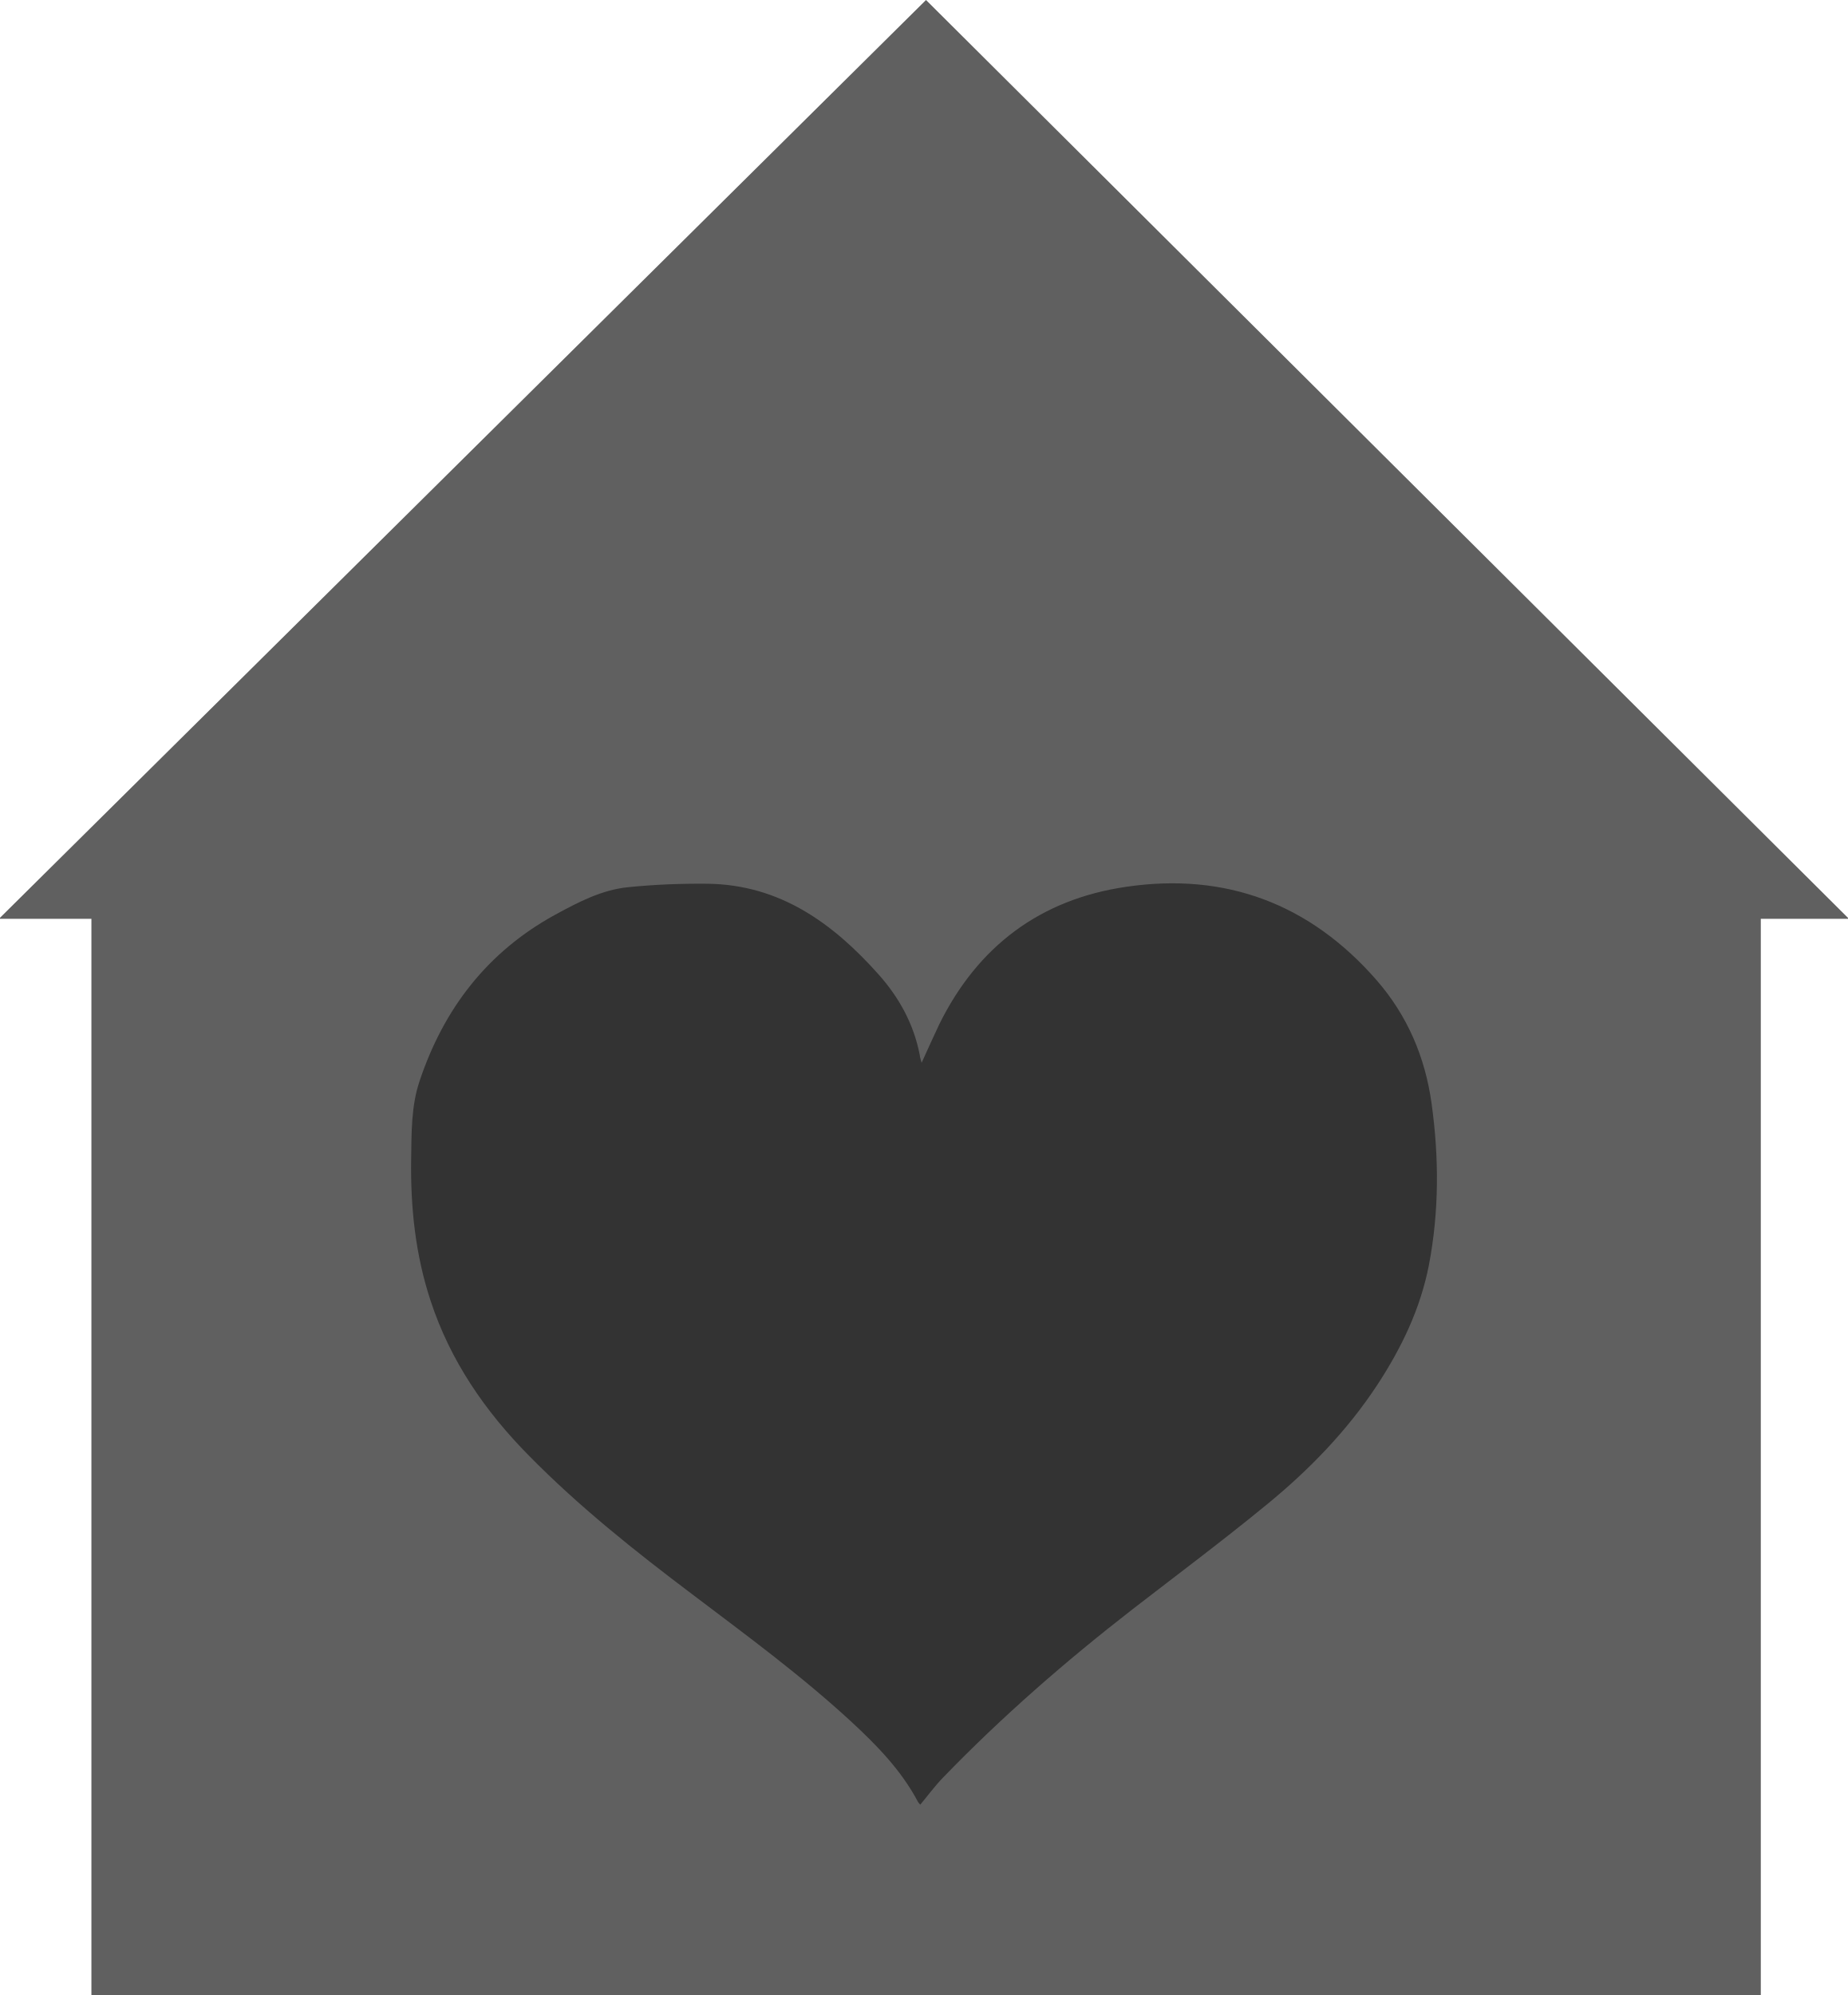
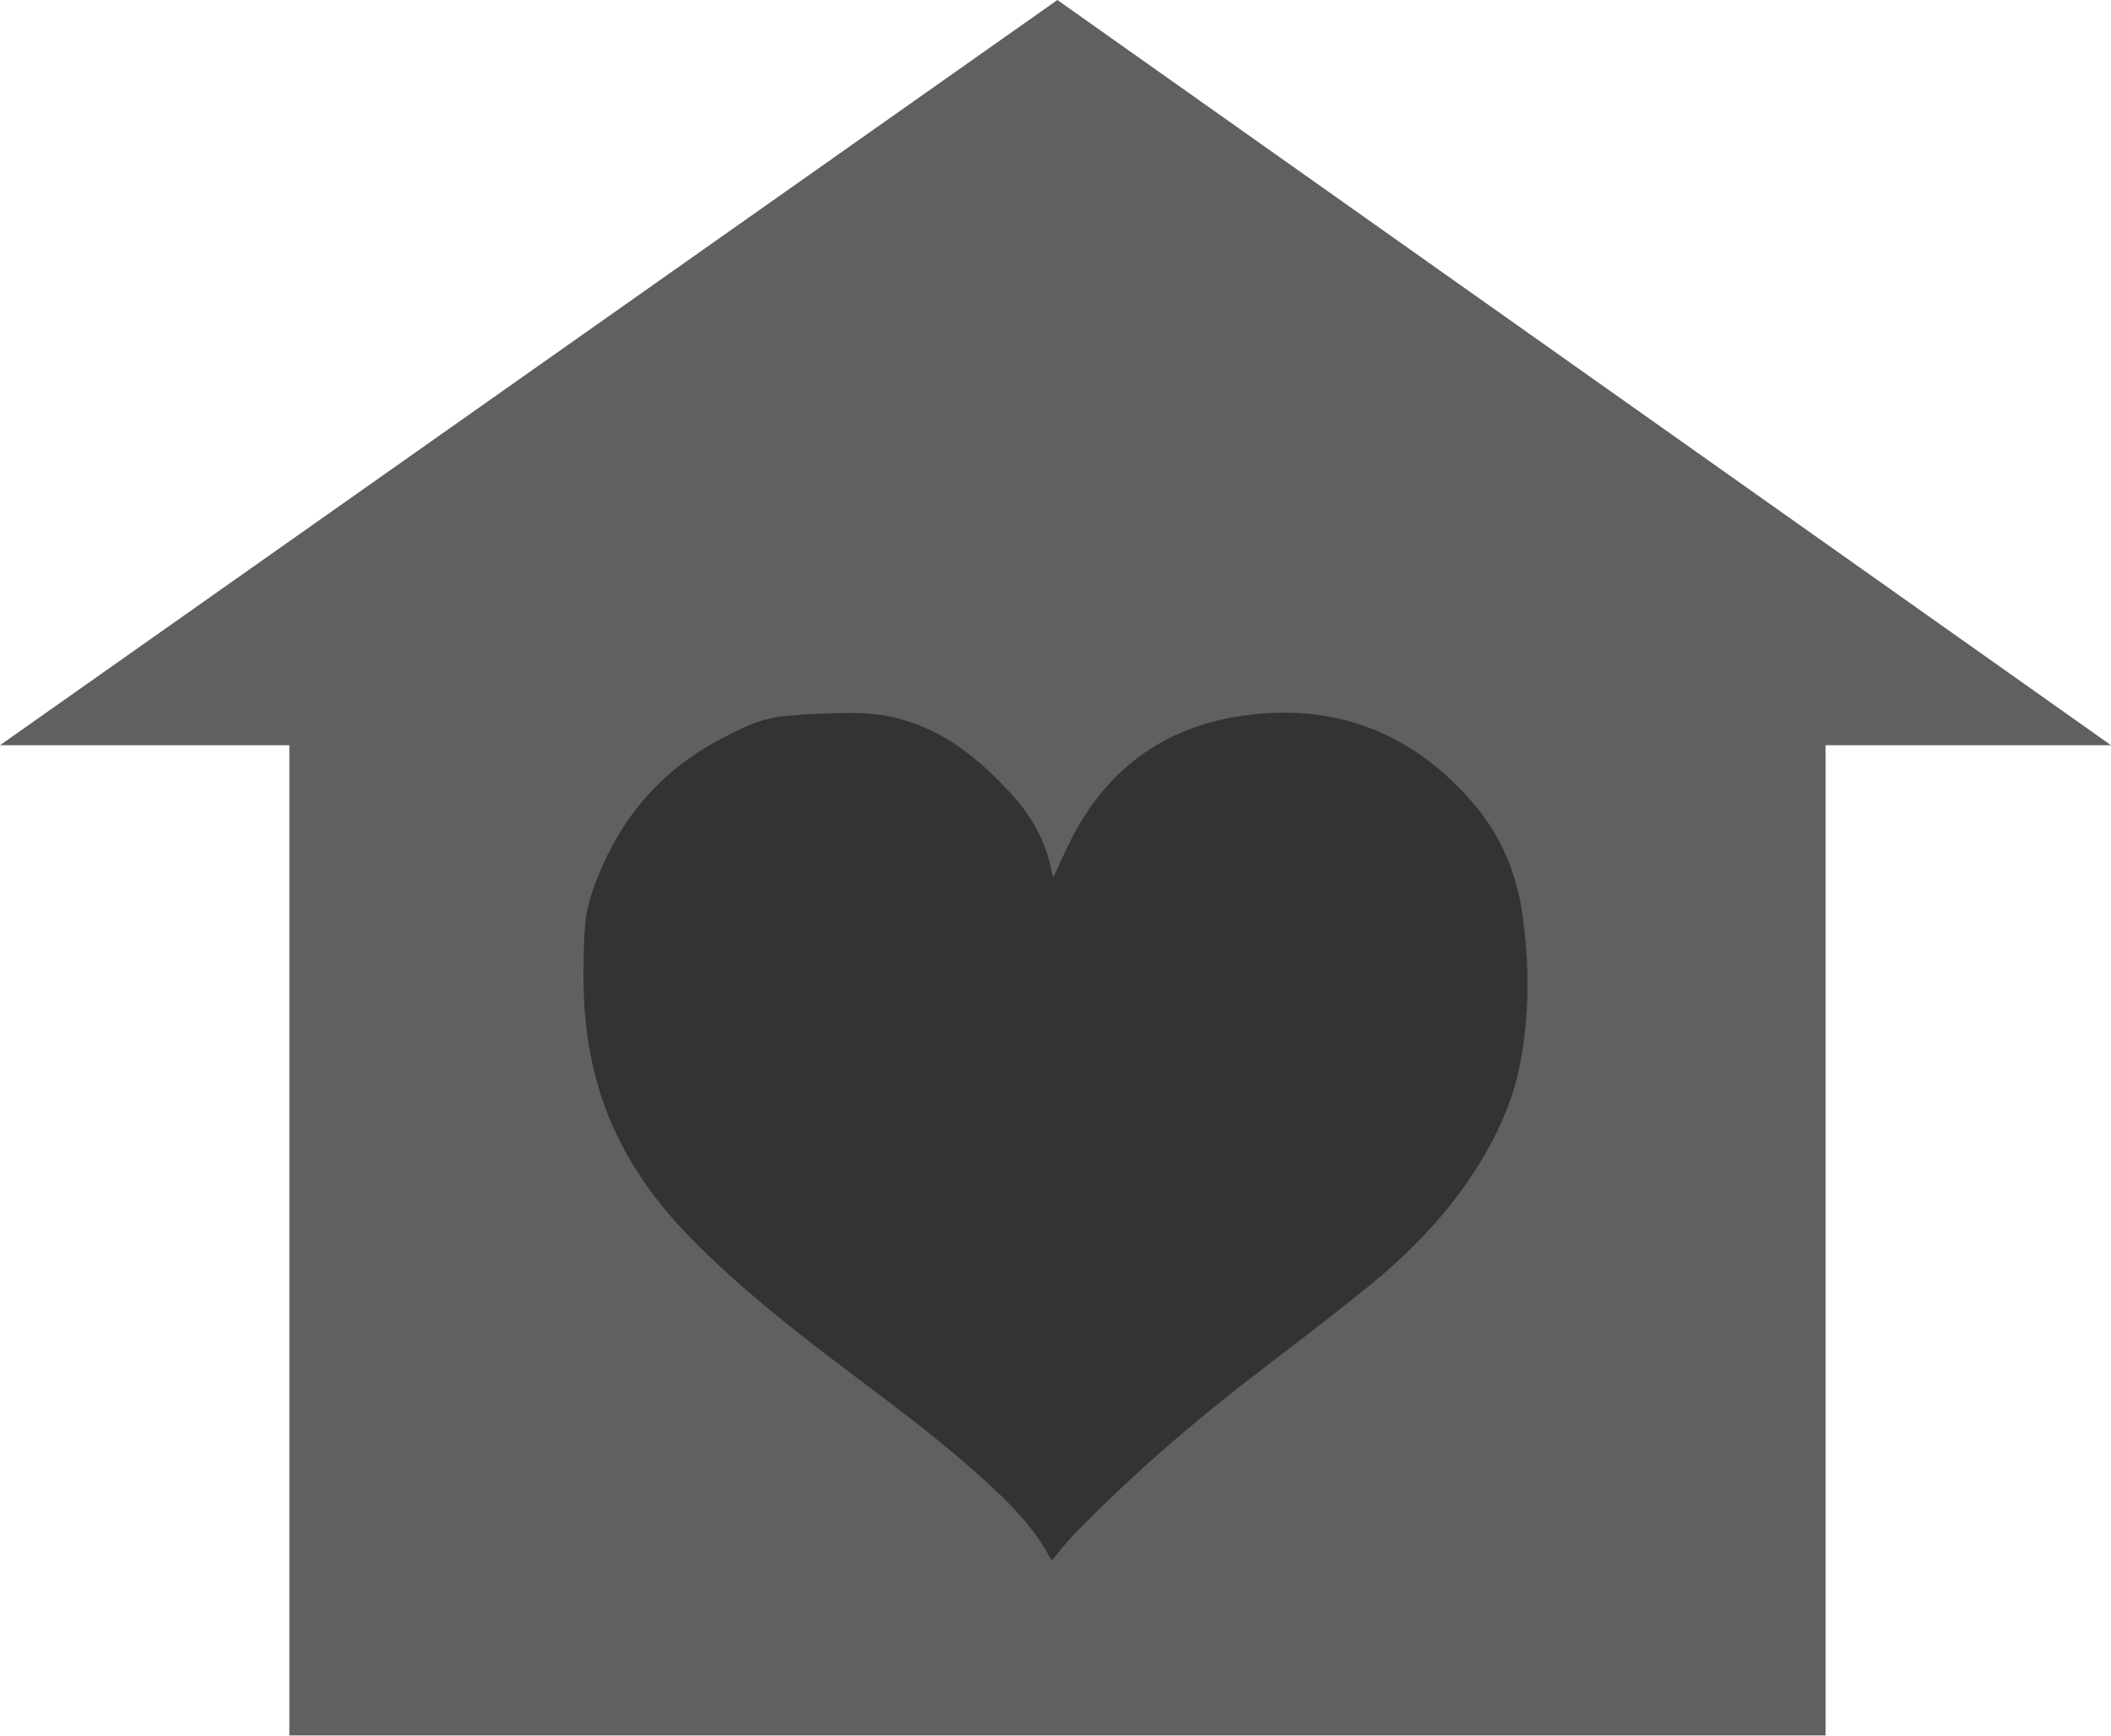
- <svg xmlns="http://www.w3.org/2000/svg" version="1.1" id="Calque_1" x="0px" y="0px" width="28.625px" height="30.9px" viewBox="1006.932 208.155 28.625 30.9" enable-background="new 1006.932 208.155 28.625 30.9" xml:space="preserve">
-   <g id="Calque_2">
-     <g id="Calque_3">
- 	</g>
-   </g>
+ <svg xmlns="http://www.w3.org/2000/svg" version="1.1" id="Calque_1" x="0px" y="0px" width="34.32px" height="28.216px" viewBox="0 0 34.32 28.216" enable-background="new 0 0 34.32 28.216" xml:space="preserve">
  <g>
-     <polygon fill="#606060" points="1021.276,208.155 1006.916,222.386 1008.348,222.386 1008.348,239.056 1017.719,239.056    1024.318,239.056 1034.207,239.056 1034.207,222.386 1035.572,222.386  " />
+     <polygon fill="#606060" points="17.191,0 0,12.116 4.704,12.116 4.704,28.216 13.756,28.216 20.128,28.216 29.679,28.216    29.679,12.116 34.32,12.116  " />
    <g>
-       <path fill-rule="evenodd" clip-rule="evenodd" fill="#606060" d="M1021.208,223.226c-0.015-0.055-0.026-0.085-0.03-0.115    c-0.092-0.481-0.32-0.896-0.642-1.256c-0.708-0.793-1.528-1.388-2.646-1.401c-0.408-0.004-0.818,0.012-1.225,0.053    c-0.413,0.04-0.777,0.232-1.135,0.427c-1.05,0.574-1.728,1.458-2.102,2.58c-0.129,0.387-0.123,0.795-0.129,1.199    c-0.013,0.751,0.064,1.488,0.303,2.207c0.306,0.926,0.844,1.706,1.523,2.395c0.776,0.788,1.64,1.474,2.521,2.14    c0.841,0.637,1.692,1.262,2.472,1.979c0.398,0.368,0.776,0.756,1.033,1.244c0.01,0.016,0.026,0.03,0.034,0.04    c0.119-0.144,0.229-0.291,0.354-0.421c0.91-0.94,1.896-1.8,2.931-2.603c0.698-0.54,1.405-1.067,2.087-1.628    c0.653-0.534,1.24-1.139,1.707-1.849c0.376-0.574,0.67-1.183,0.801-1.862c0.158-0.829,0.156-1.658,0.041-2.494    c-0.1-0.722-0.375-1.364-0.852-1.913c-1.031-1.183-2.336-1.674-3.883-1.445c-1.325,0.193-2.294,0.918-2.891,2.127    C1021.392,222.817,1021.307,223.01,1021.208,223.226z" />
-       <path fill-rule="evenodd" clip-rule="evenodd" fill="#333333" d="M1021.208,224.616c0.099-0.217,0.184-0.408,0.274-0.597    c0.597-1.209,1.565-1.934,2.891-2.128c1.547-0.229,2.852,0.264,3.883,1.446c0.477,0.548,0.752,1.191,0.852,1.913    c0.115,0.835,0.117,1.664-0.041,2.494c-0.131,0.679-0.425,1.288-0.801,1.862c-0.467,0.71-1.054,1.314-1.707,1.849    c-0.682,0.56-1.389,1.088-2.087,1.628c-1.035,0.803-2.021,1.662-2.931,2.603c-0.125,0.129-0.234,0.277-0.354,0.421    c-0.008-0.011-0.024-0.024-0.034-0.041c-0.257-0.487-0.635-0.875-1.033-1.243c-0.779-0.719-1.631-1.343-2.472-1.98    c-0.882-0.665-1.745-1.351-2.521-2.14c-0.68-0.688-1.218-1.468-1.523-2.395c-0.238-0.718-0.315-1.456-0.303-2.206    c0.006-0.404,0-0.813,0.129-1.199c0.374-1.122,1.052-2.006,2.102-2.58c0.357-0.194,0.722-0.387,1.135-0.427    c0.406-0.041,0.816-0.057,1.225-0.053c1.117,0.014,1.938,0.608,2.646,1.401c0.321,0.359,0.55,0.774,0.642,1.256    C1021.182,224.531,1021.193,224.562,1021.208,224.616z" />
+       <path fill-rule="evenodd" clip-rule="evenodd" fill="#333333" d="M17.124,14.27c-0.015-0.053-0.024-0.082-0.03-0.111    c-0.086-0.465-0.307-0.864-0.618-1.212c-0.684-0.766-1.476-1.341-2.555-1.354c-0.395-0.004-0.792,0.013-1.185,0.052    c-0.396,0.038-0.748,0.224-1.094,0.412c-1.016,0.554-1.668,1.407-2.029,2.491c-0.126,0.374-0.119,0.769-0.126,1.158    c-0.013,0.726,0.063,1.438,0.293,2.132c0.296,0.895,0.815,1.648,1.472,2.313c0.75,0.761,1.584,1.423,2.434,2.065    c0.814,0.615,1.637,1.219,2.387,1.912c0.387,0.356,0.75,0.731,1,1.201c0.01,0.017,0.025,0.03,0.033,0.039    c0.115-0.139,0.219-0.28,0.34-0.405c0.881-0.909,1.832-1.739,2.832-2.515c0.674-0.521,1.357-1.031,2.016-1.571    c0.631-0.517,1.197-1.101,1.648-1.786c0.363-0.554,0.646-1.143,0.773-1.798c0.152-0.801,0.15-1.603,0.039-2.408    c-0.096-0.697-0.361-1.318-0.822-1.849c-0.996-1.143-2.257-1.617-3.75-1.396c-1.279,0.188-2.216,0.888-2.791,2.055    C17.301,13.875,17.22,14.062,17.124,14.27z" />
    </g>
  </g>
</svg>
